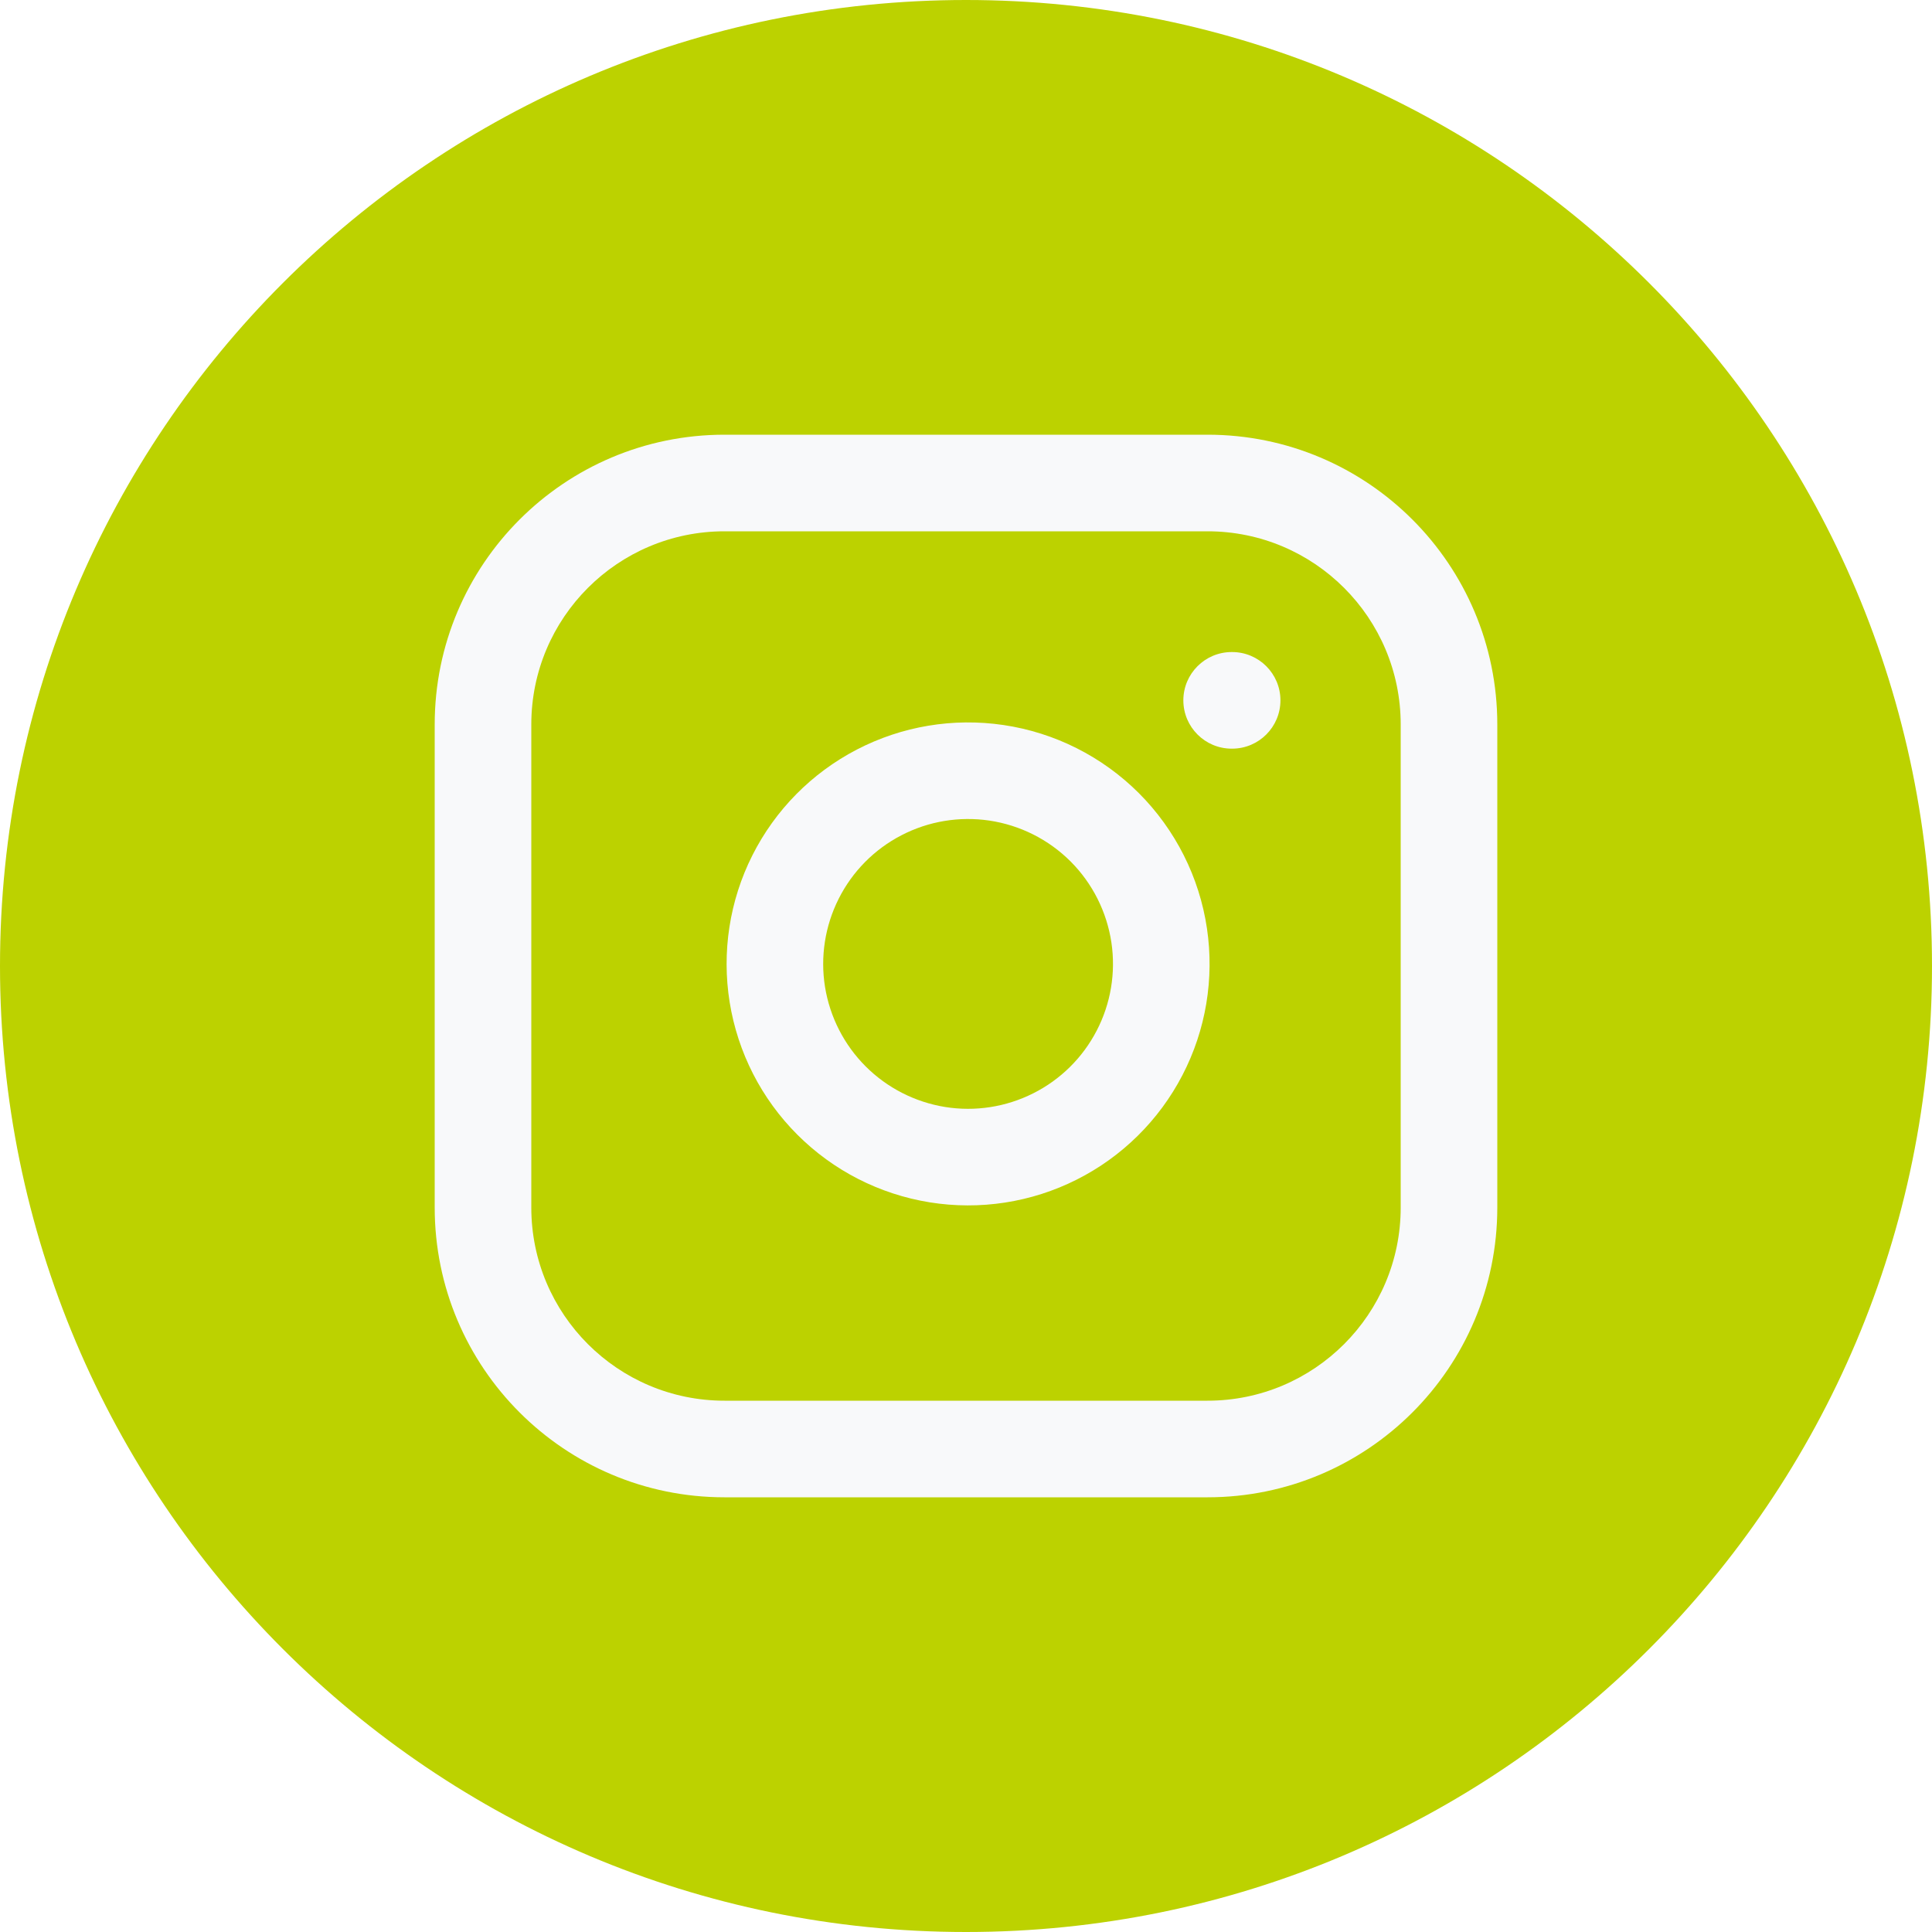
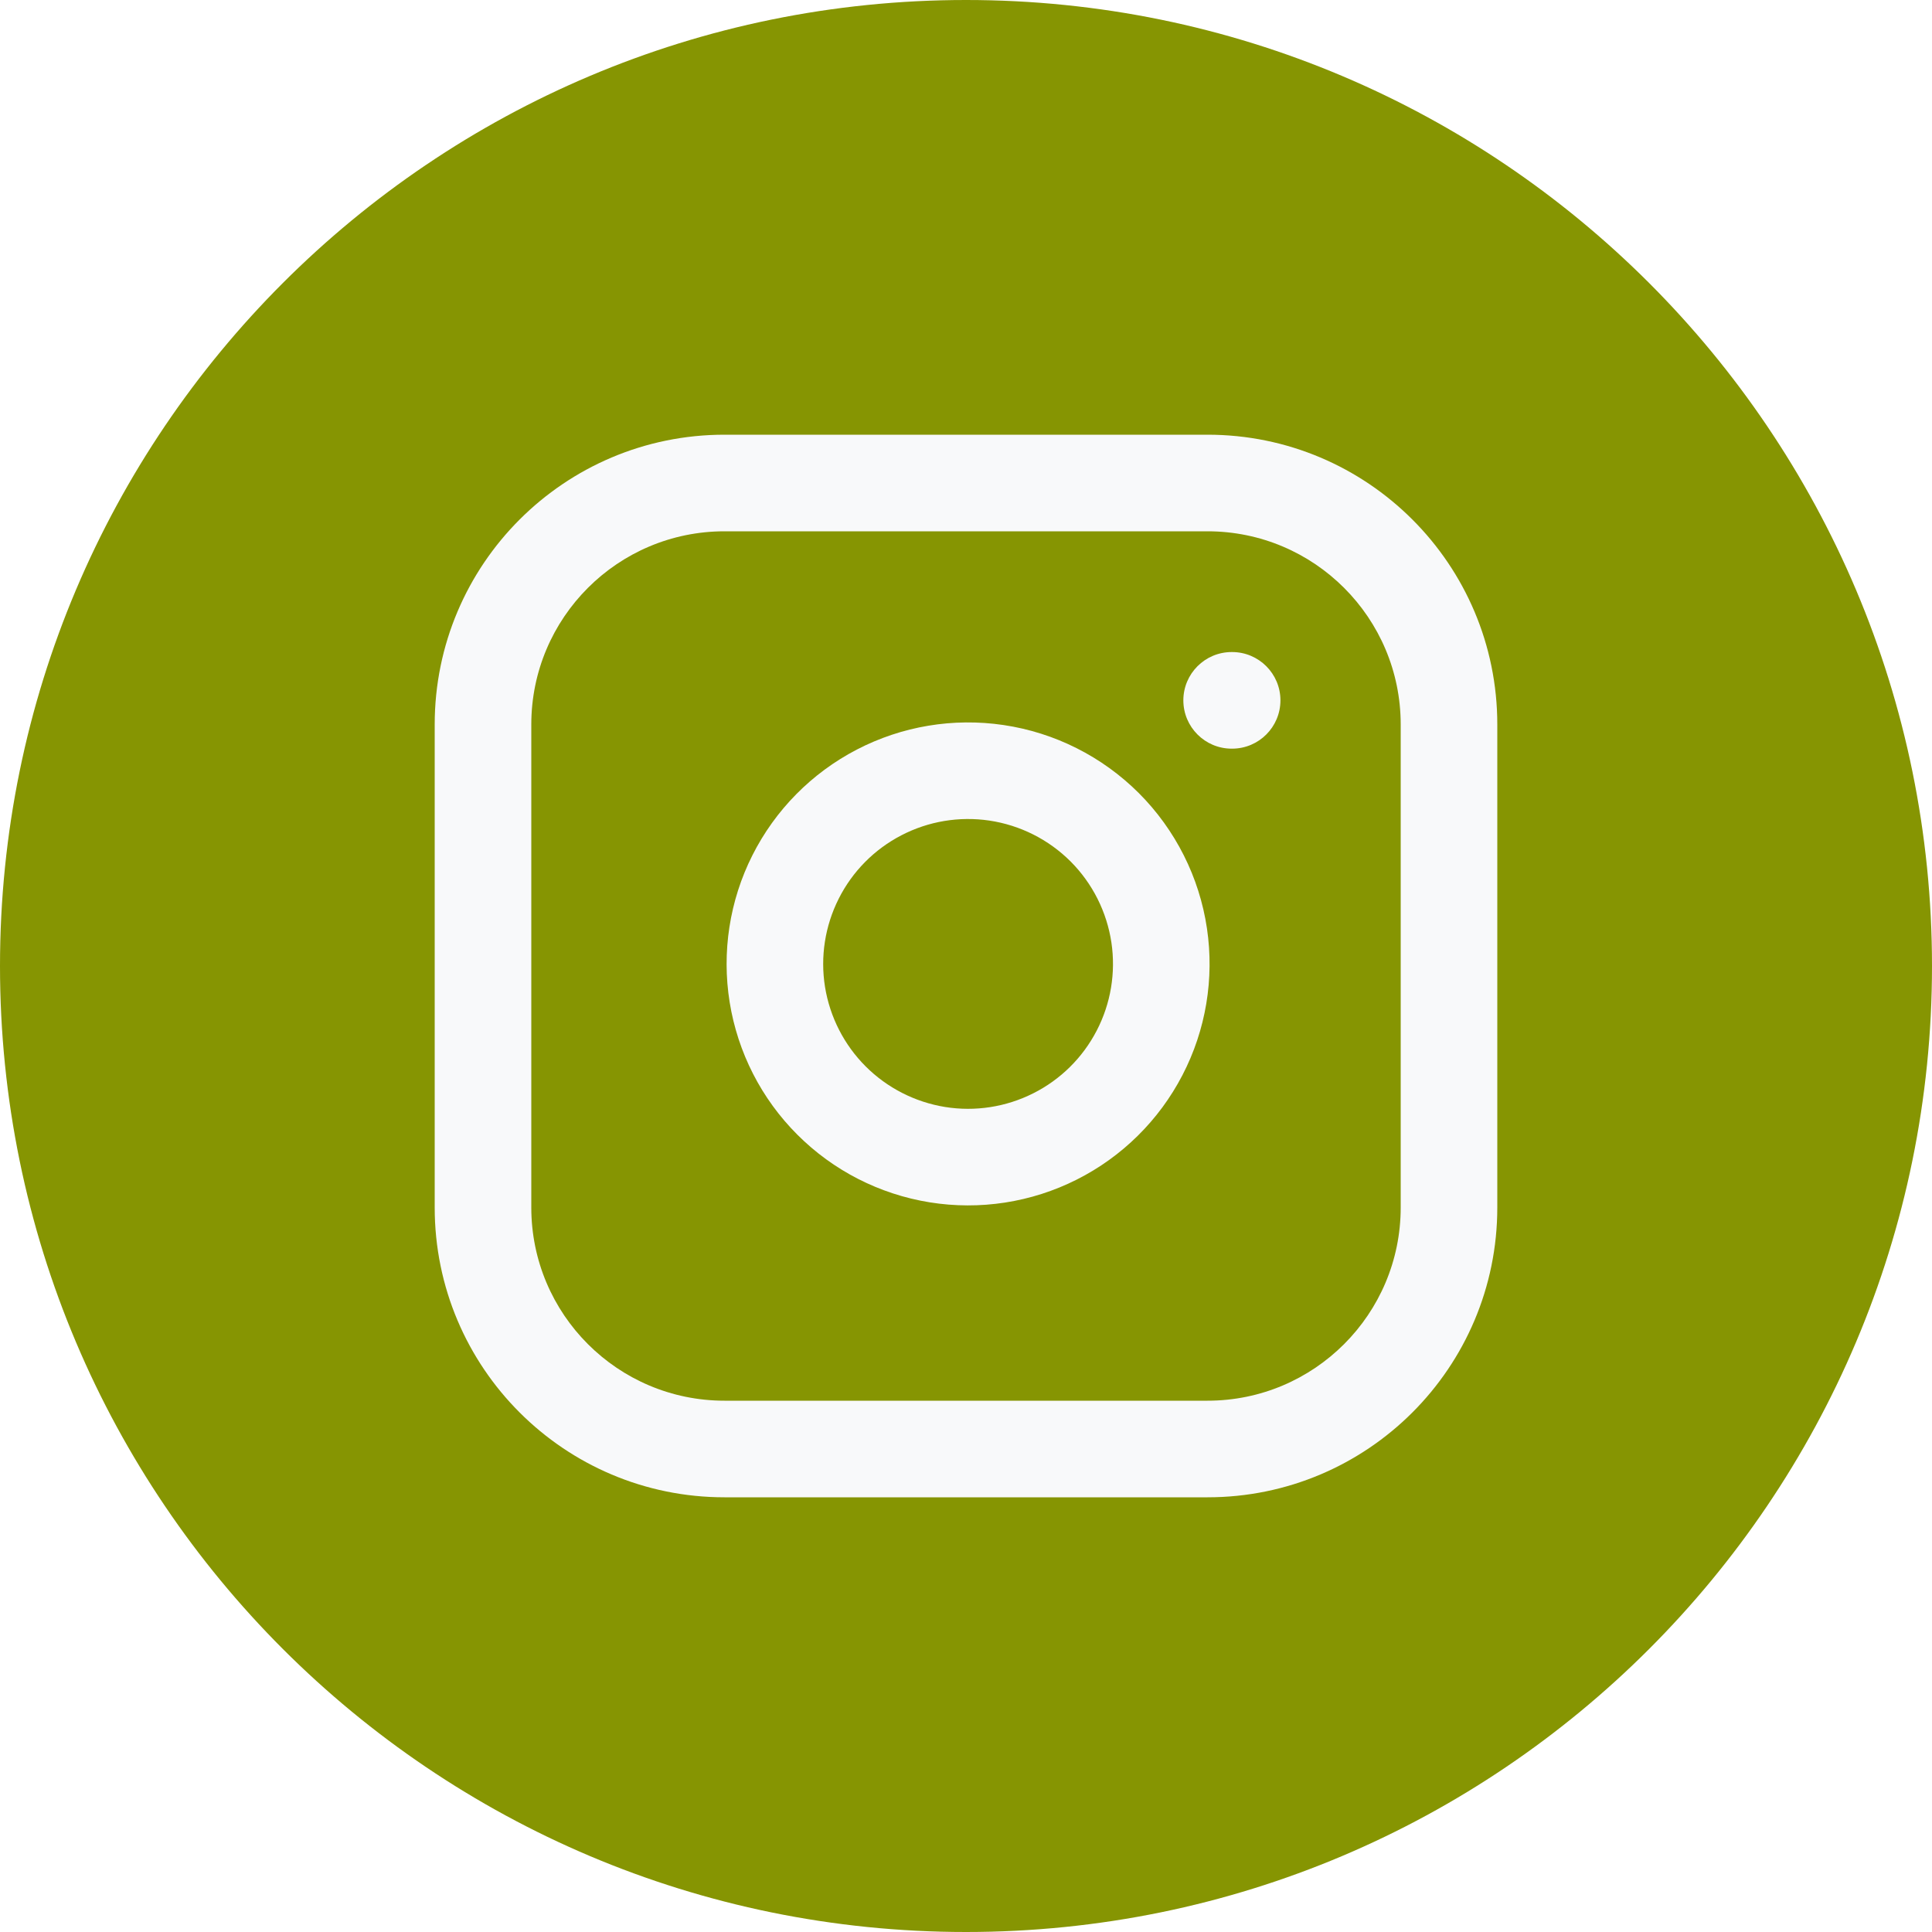
<svg xmlns="http://www.w3.org/2000/svg" width="40" height="40" viewBox="0 0 40 40" fill="none">
-   <rect width="40" height="40" rx="20" fill="#BCD200" />
+   <rect width="40" height="40" rx="20" fill="#869502" />
  <path fill-rule="evenodd" clip-rule="evenodd" d="M17.74 15.519C18.674 15.034 19.736 14.857 20.777 15.011C21.838 15.168 22.82 15.663 23.579 16.421C24.337 17.18 24.832 18.162 24.989 19.223C25.143 20.264 24.966 21.326 24.481 22.26C23.997 23.193 23.231 23.95 22.291 24.423C21.352 24.896 20.287 25.06 19.249 24.893C18.211 24.726 17.251 24.236 16.508 23.492C15.764 22.749 15.274 21.789 15.107 20.751C14.94 19.713 15.104 18.648 15.577 17.709C16.05 16.769 16.807 16.003 17.74 15.519ZM20.483 16.989C19.859 16.897 19.222 17.003 18.662 17.294C18.102 17.584 17.647 18.044 17.364 18.608C17.08 19.172 16.981 19.81 17.081 20.433C17.182 21.056 17.476 21.632 17.922 22.078C18.368 22.524 18.944 22.818 19.567 22.919C20.19 23.019 20.828 22.92 21.392 22.636C21.956 22.353 22.416 21.898 22.706 21.338C22.997 20.778 23.103 20.141 23.011 19.517C22.916 18.88 22.62 18.291 22.165 17.835C21.709 17.38 21.12 17.084 20.483 16.989Z" fill="#F8F9FA" />
  <path d="M25.5 13.5C24.948 13.5 24.5 13.948 24.5 14.5C24.5 15.052 24.948 15.5 25.5 15.5H25.51C26.062 15.5 26.51 15.052 26.51 14.5C26.51 13.948 26.062 13.5 25.51 13.5H25.5Z" fill="#F8F9FA" />
  <path fill-rule="evenodd" clip-rule="evenodd" d="M9 15C9 11.686 11.686 9 15 9H25C28.314 9 31 11.686 31 15V25C31 28.314 28.314 31 25 31H15C11.686 31 9 28.314 9 25V15ZM15 11C12.791 11 11 12.791 11 15V25C11 27.209 12.791 29 15 29H25C27.209 29 29 27.209 29 25V15C29 12.791 27.209 11 25 11H15Z" fill="#F8F9FA" />
</svg>
